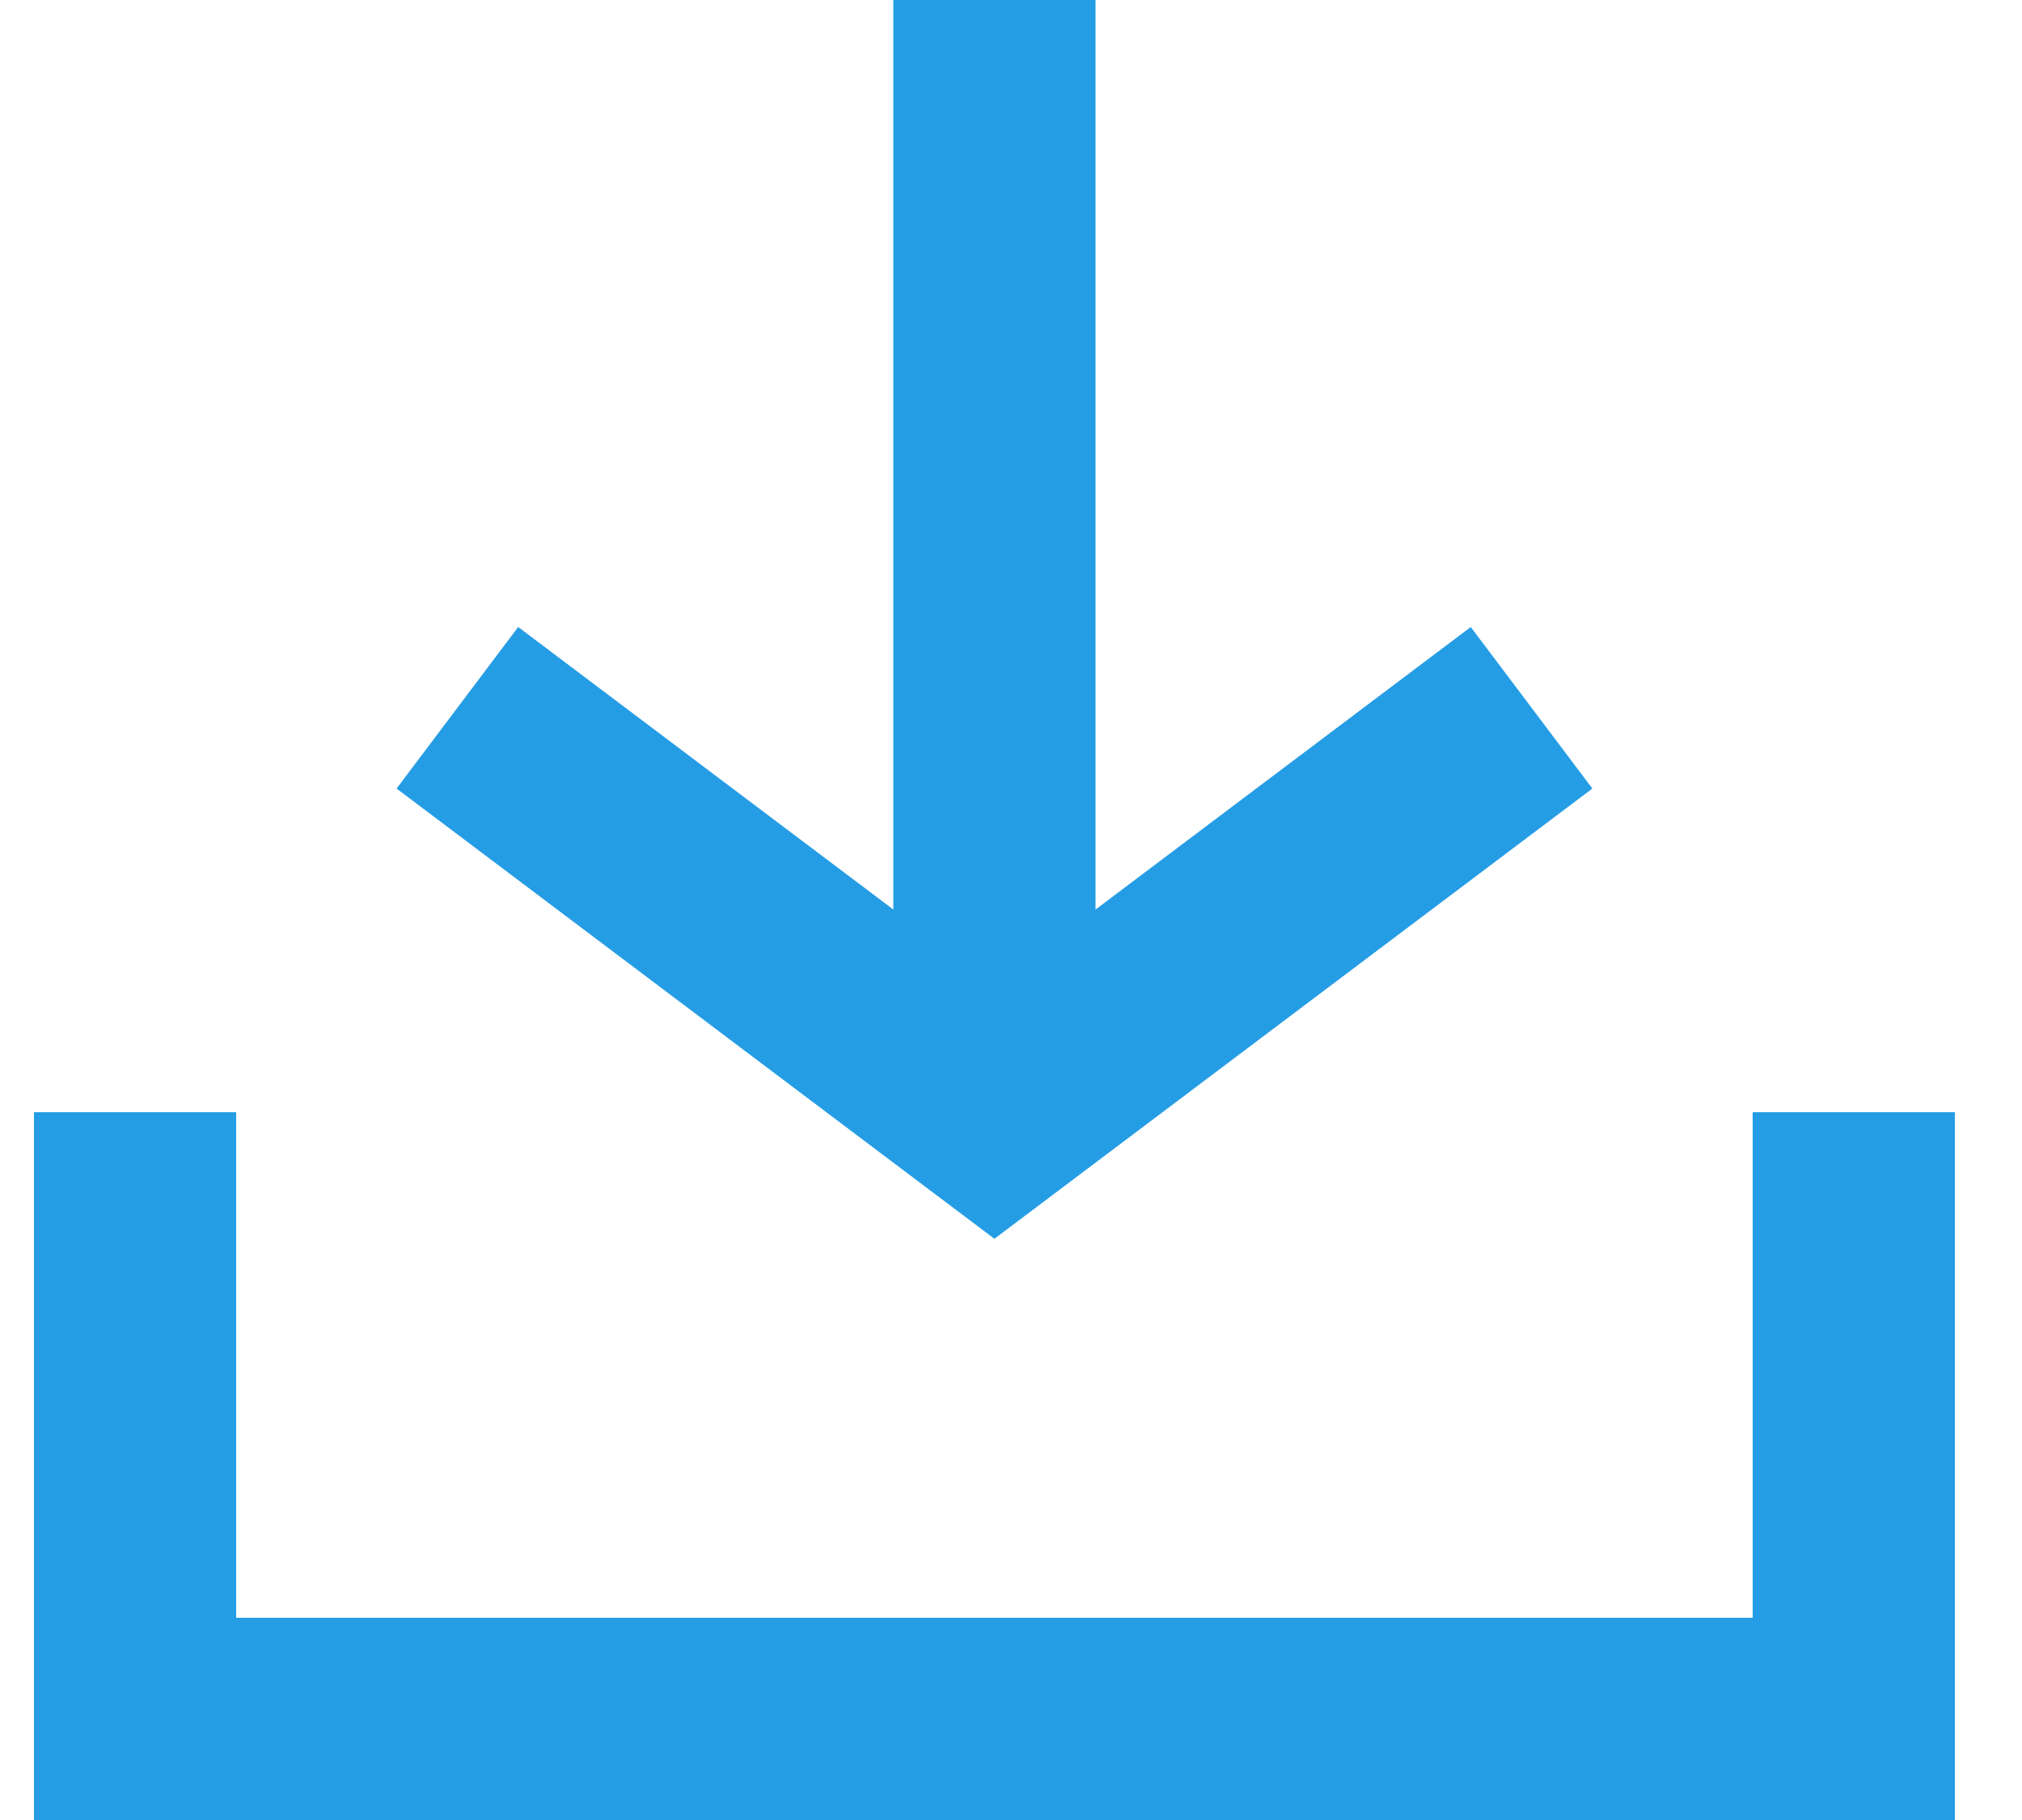
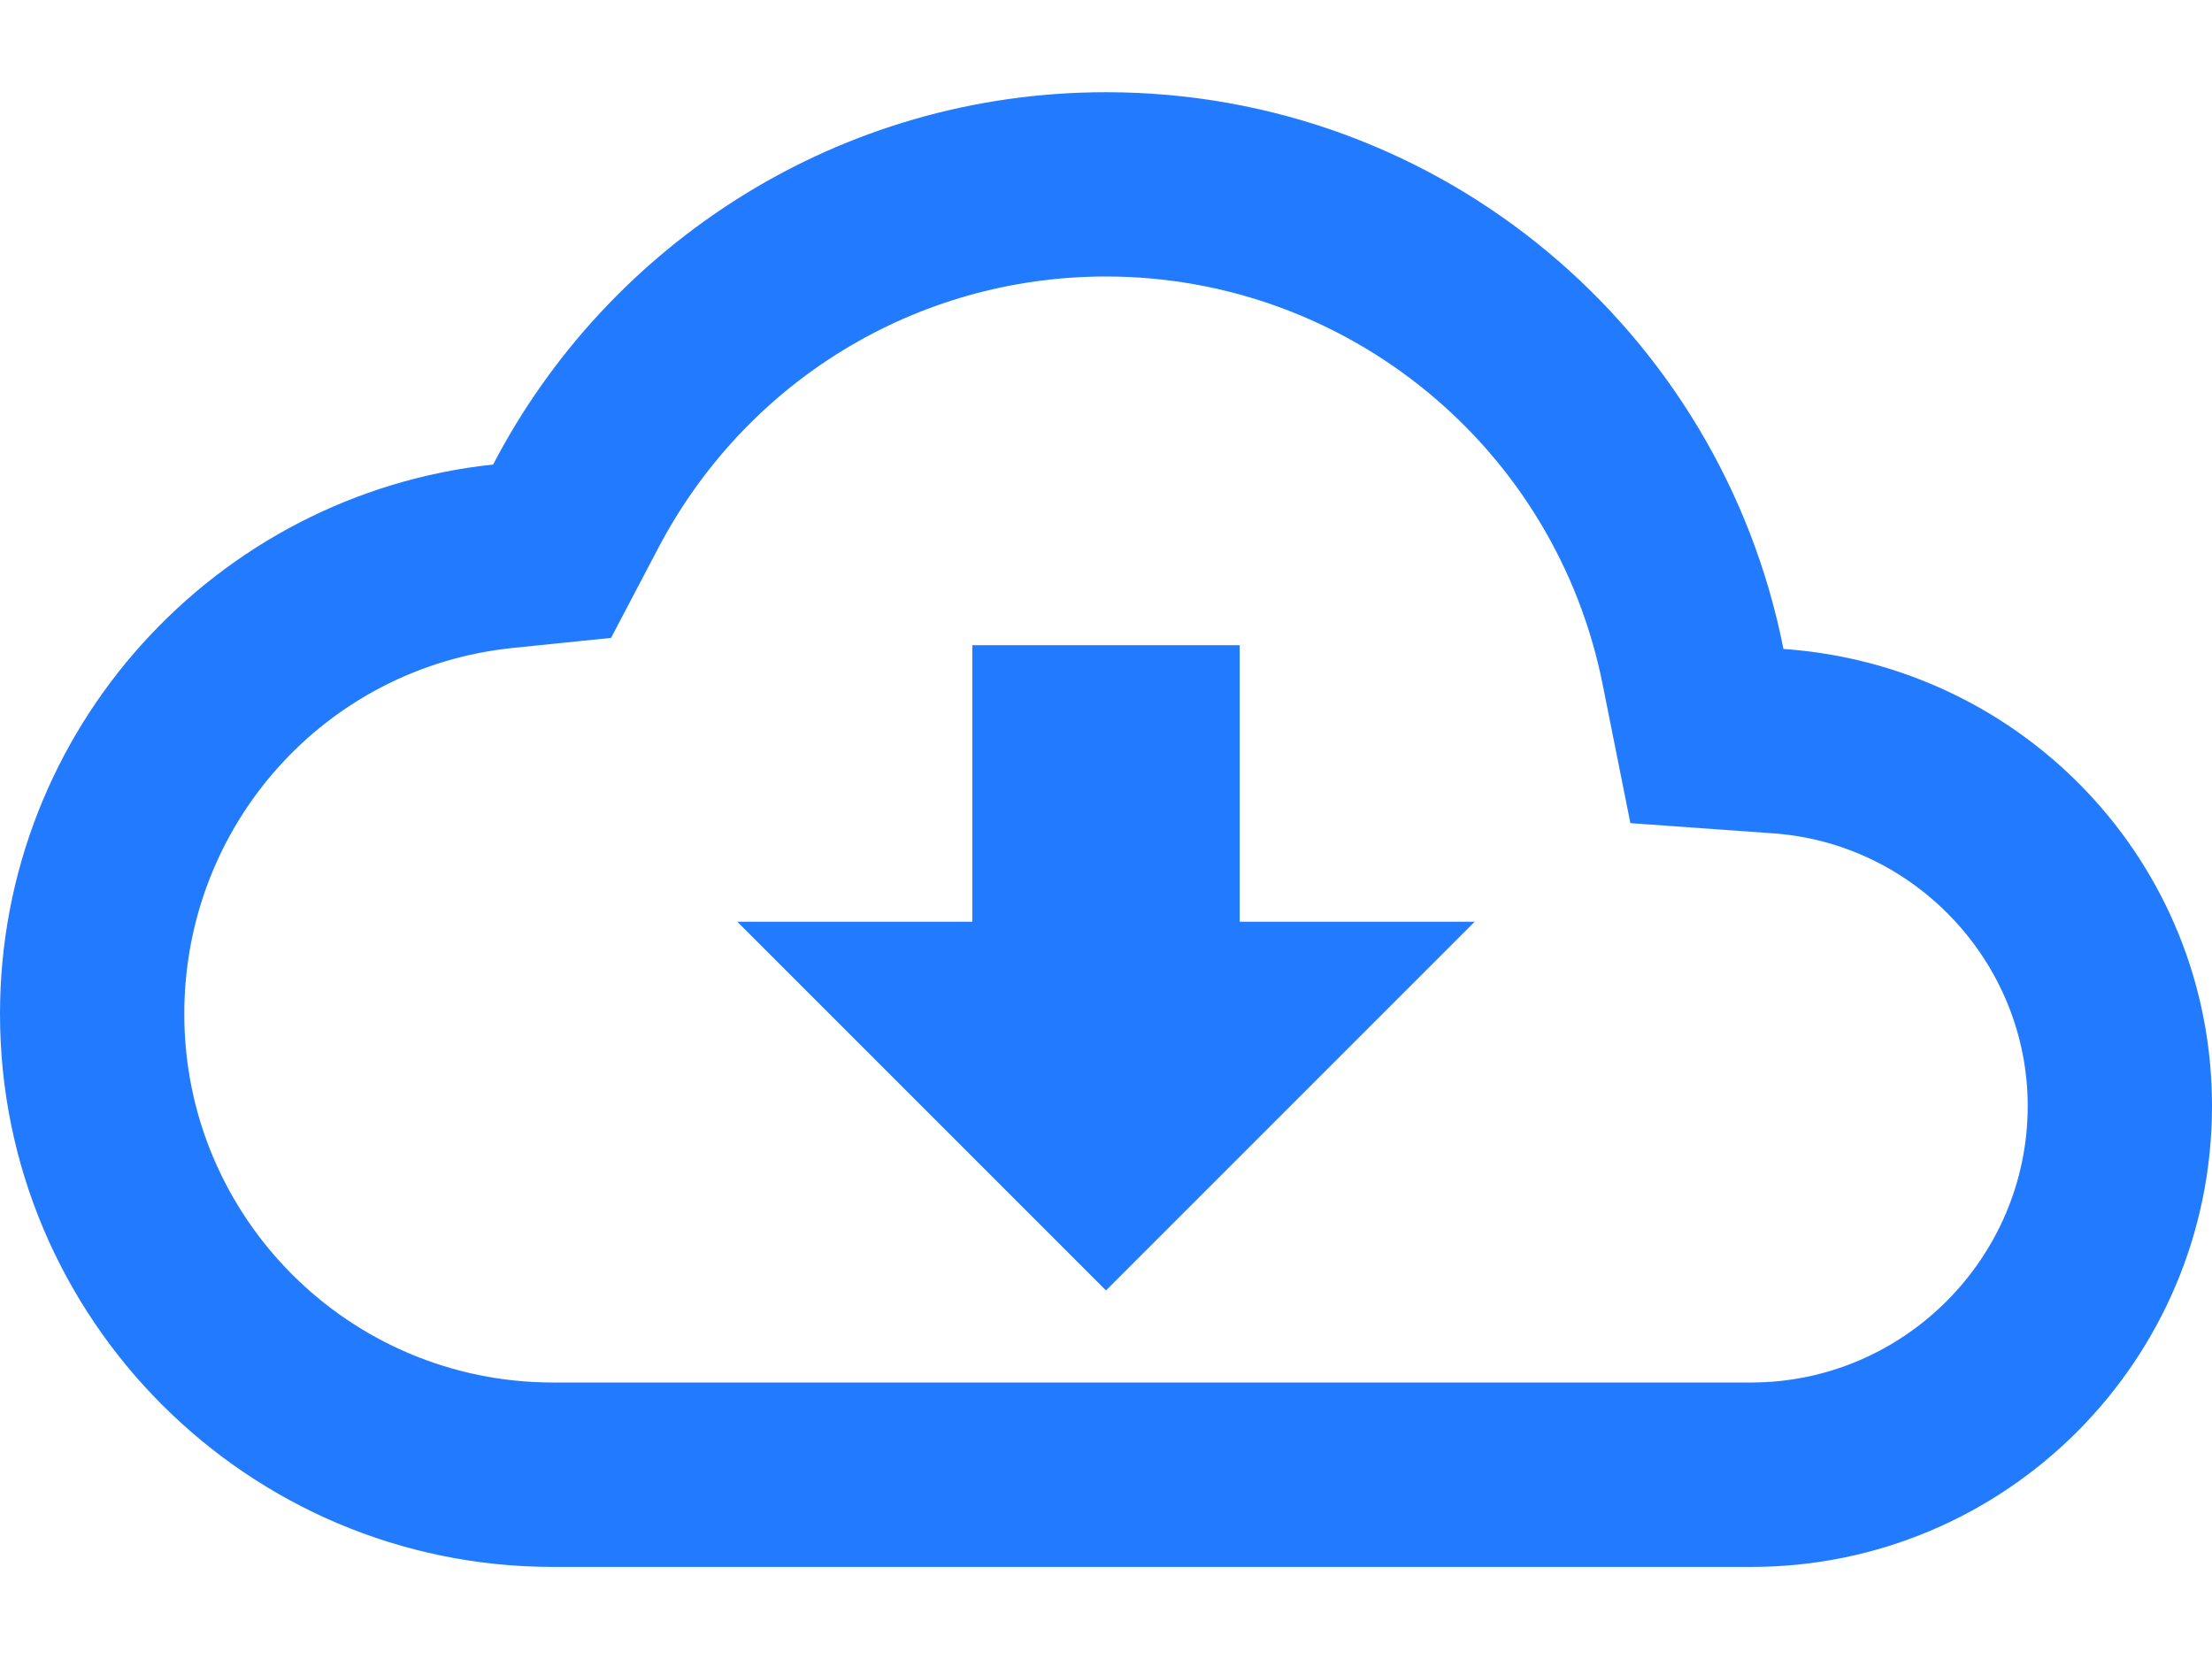
- <svg xmlns="http://www.w3.org/2000/svg" height="18" width="20">
-   <g fill="none" fill-rule="evenodd" stroke="#259de5" stroke-width="2">
-     <path d="M1.336 11v6h17v-6M9.836 0v11" />
-     <path d="M4.524 7l5.312 4 5.313-4" />
-   </g>
+ <svg xmlns="http://www.w3.org/2000/svg" width="16" height="12" viewBox="0 0 16 12" fill="none">
+   <path d="M12.9 4.694C12.447 2.394 10.427 0.667 8 0.667C6.073 0.667 4.4 1.76 3.567 3.36C1.56 3.574 0 5.274 0 7.334C0 9.54 1.793 11.334 4 11.334H12.667C14.507 11.334 16 9.84 16 8C16 6.24 14.633 4.814 12.9 4.694ZM12.667 10H4C2.527 10 1.333 8.807 1.333 7.334C1.333 5.967 2.353 4.827 3.707 4.687L4.42 4.614L4.753 3.98C5.387 2.76 6.627 2 8 2C9.747 2 11.253 3.24 11.593 4.954L11.793 5.954L12.813 6.027C13.853 6.094 14.667 6.967 14.667 8C14.667 9.1 13.767 10 12.667 10ZM8.967 4.667H7.033V6.667H5.333L8 9.334L10.667 6.667H8.967V4.667Z" fill="#227BFF" />
</svg>
